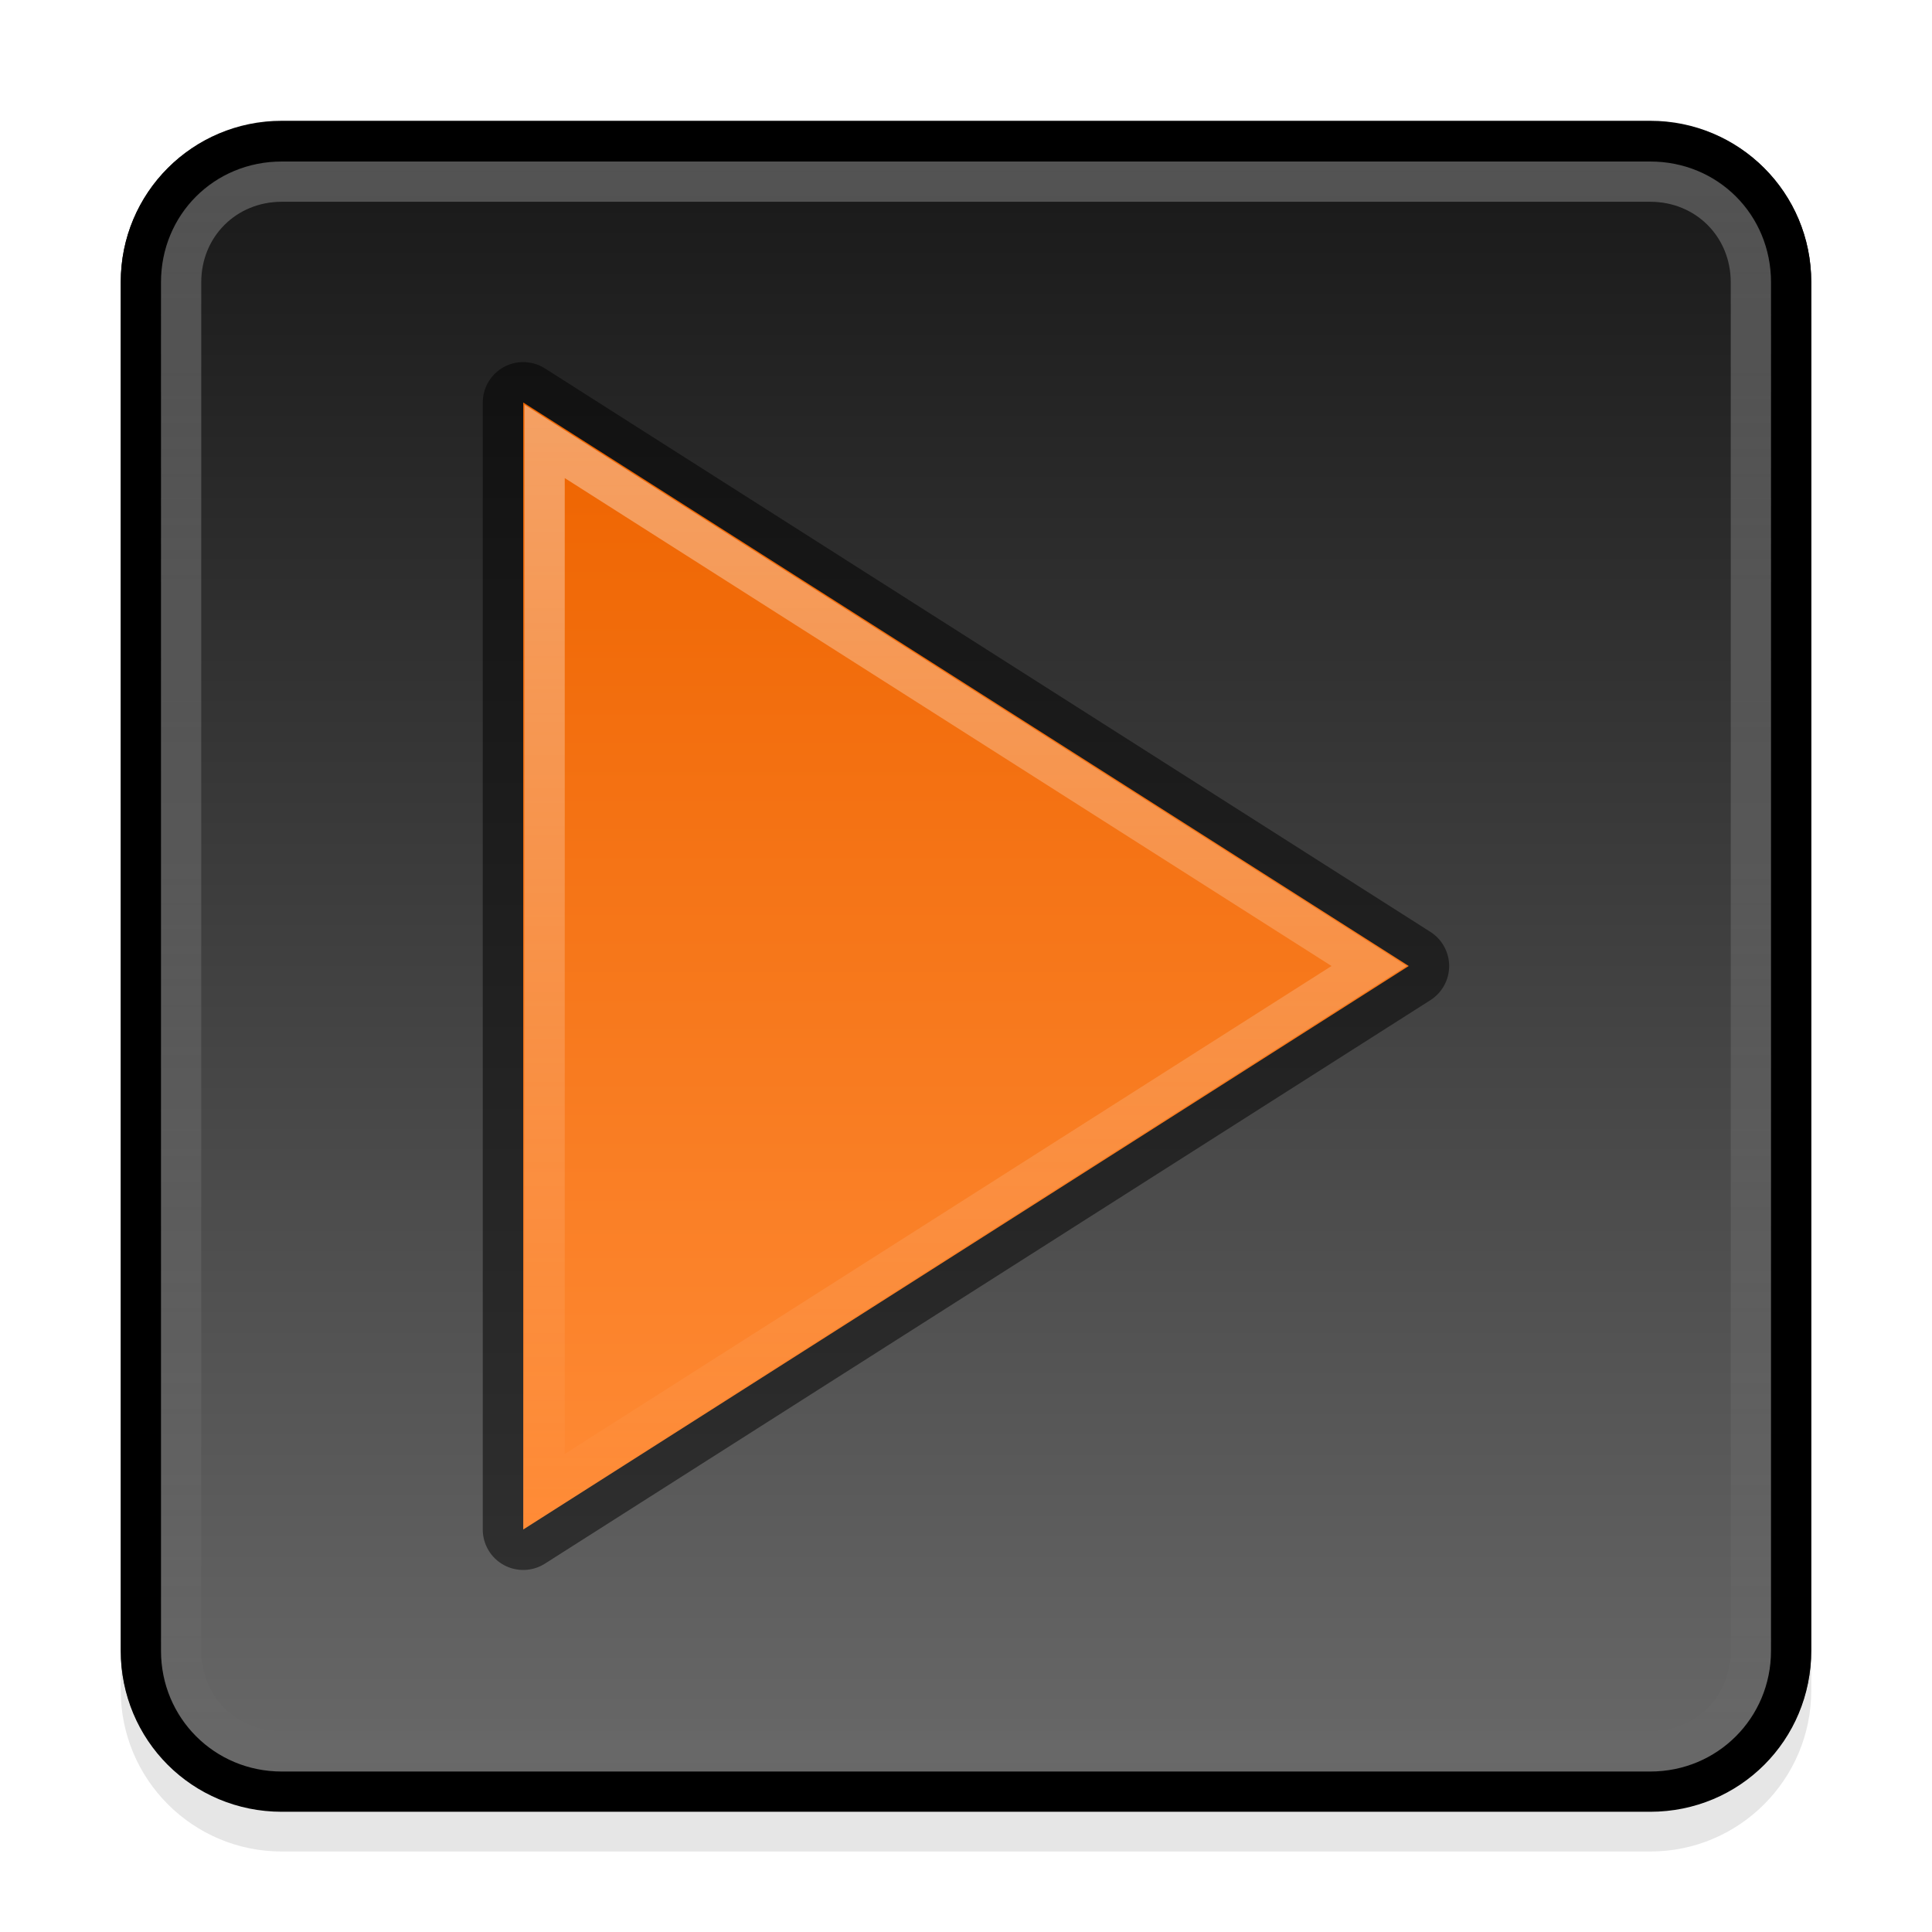
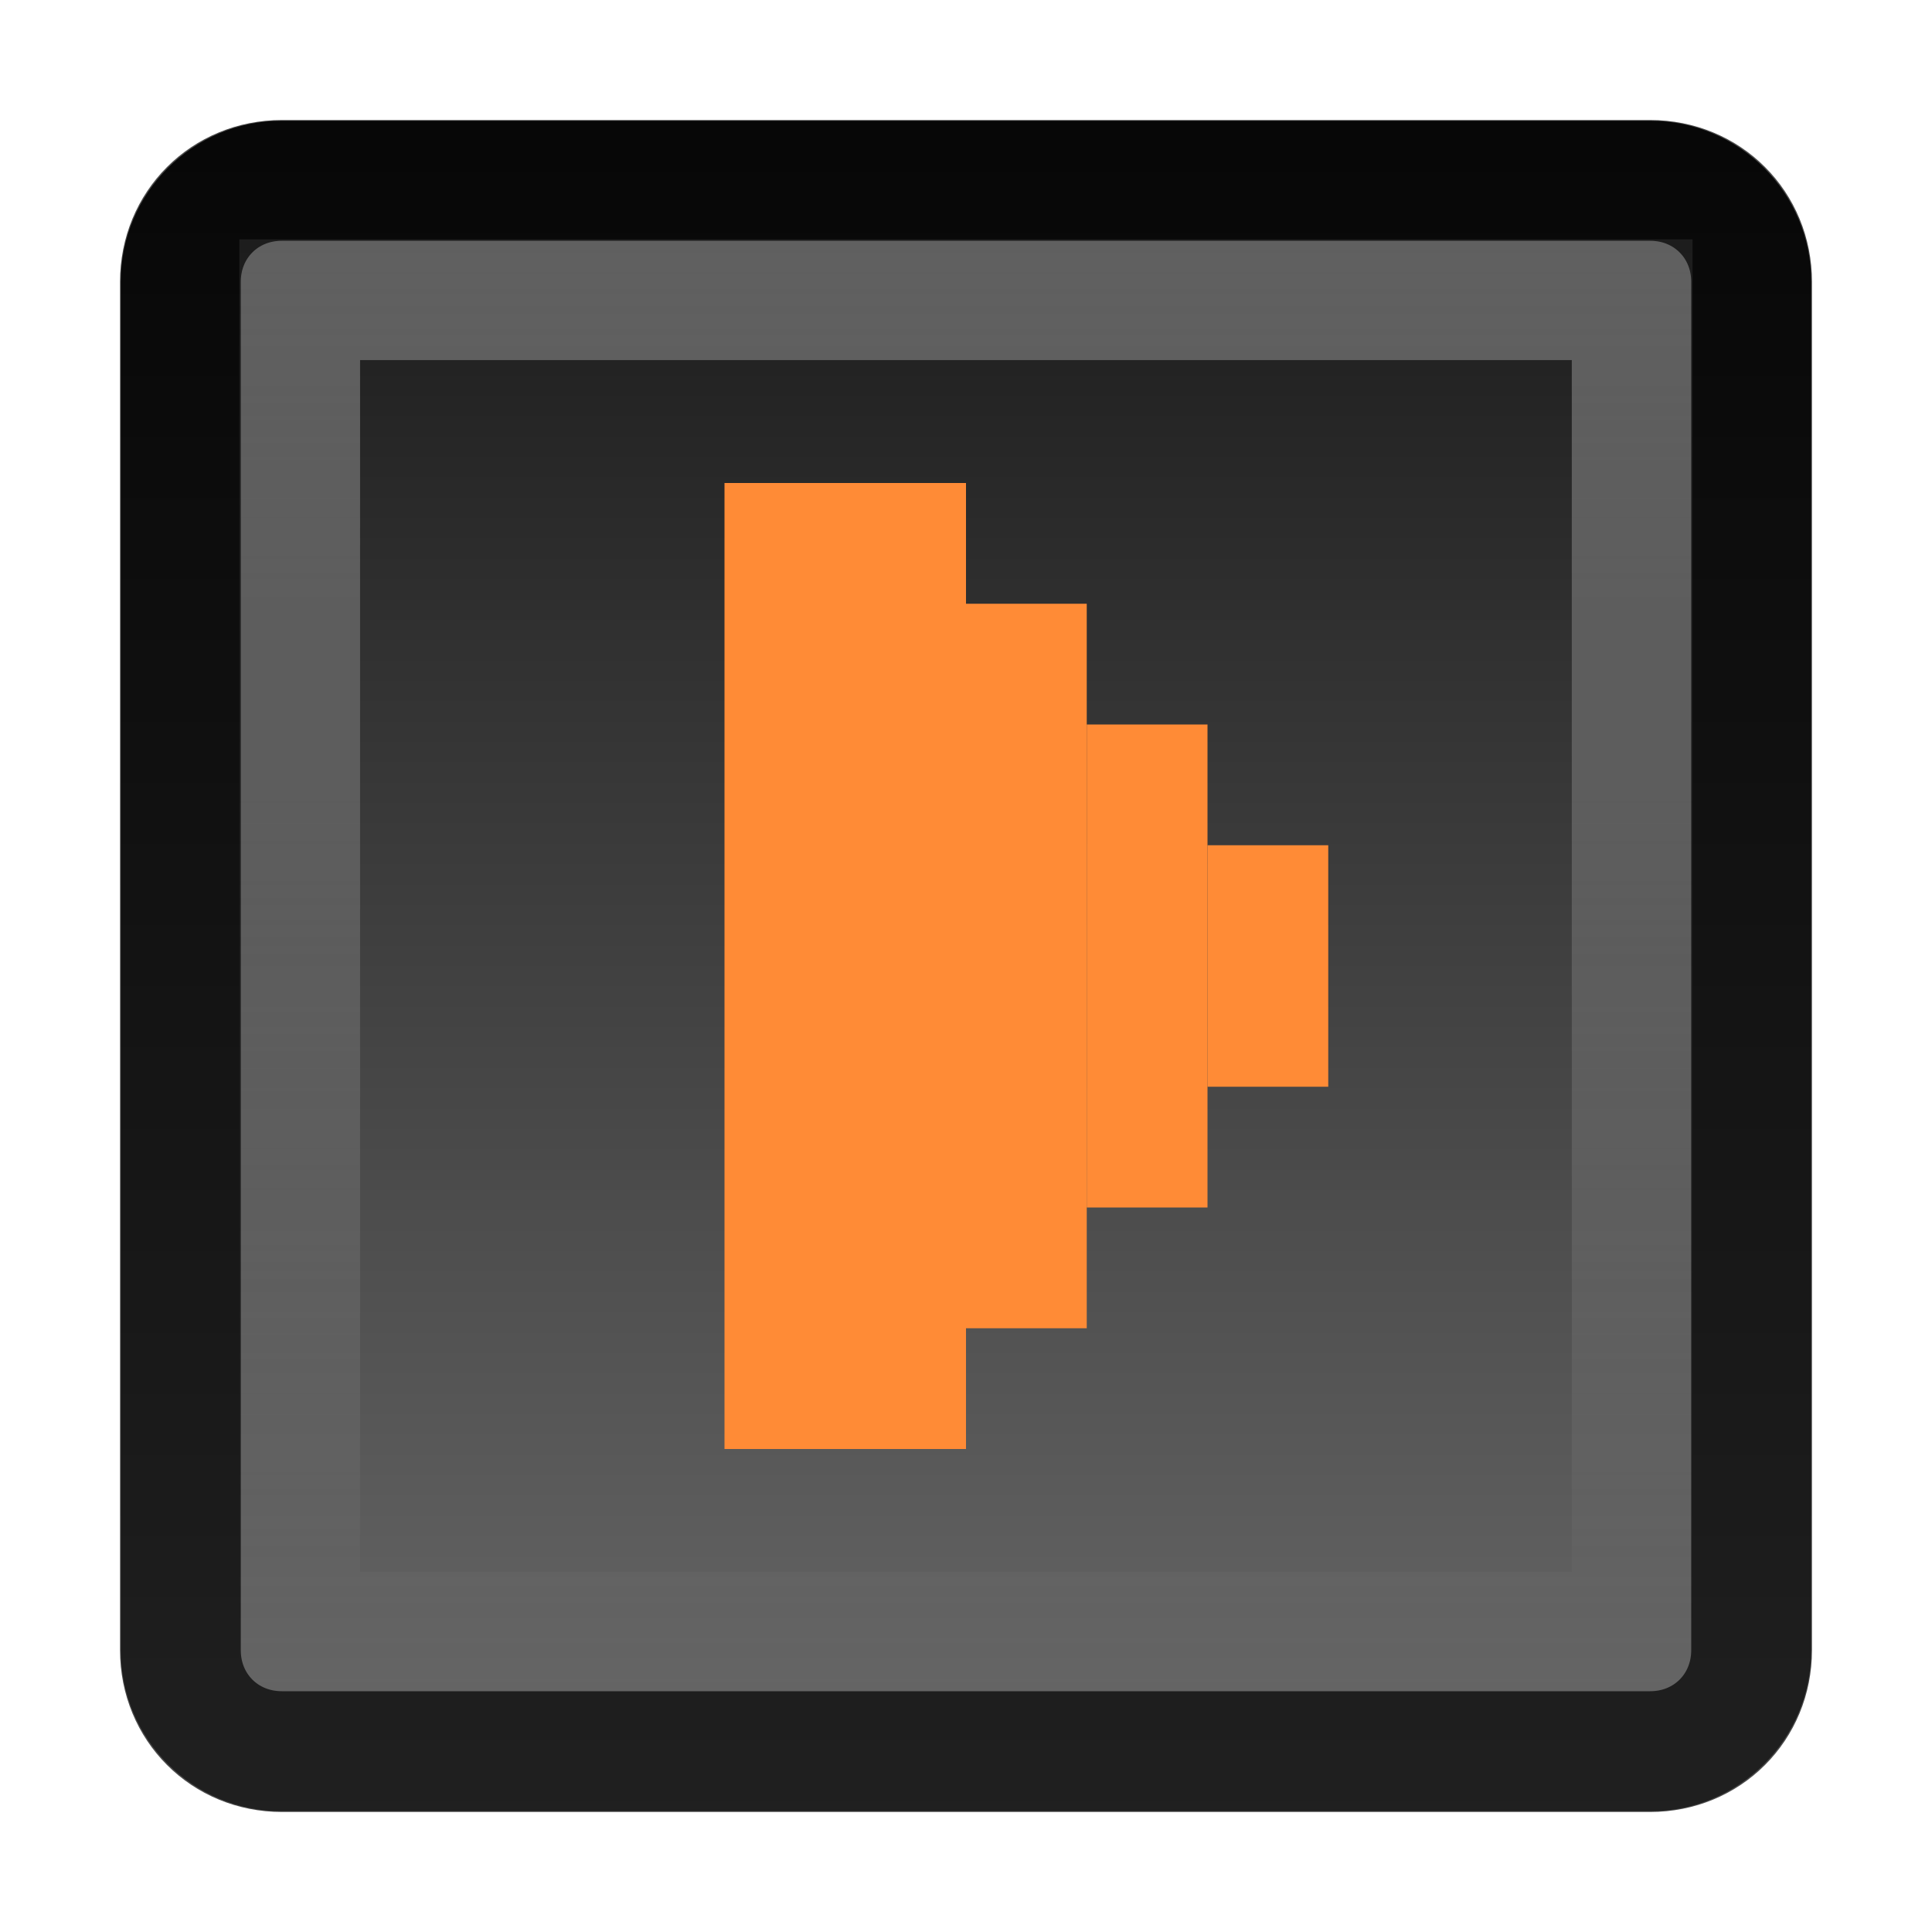
- <svg xmlns="http://www.w3.org/2000/svg" xmlns:xlink="http://www.w3.org/1999/xlink" id="svg2" version="1.1" viewBox="0 0 48 48">
+ <svg xmlns="http://www.w3.org/2000/svg" xmlns:xlink="http://www.w3.org/1999/xlink" height="16" width="16" viewBox="0 0 16 16" version="1.1" id="svg2">
  <defs id="defs4">
-     <linearGradient id="linearGradient4176">
-       <stop id="stop4178" offset="0" style="stop-color:#ee6400;stop-opacity:1" />
-       <stop id="stop4180" offset="1" style="stop-color:#ff8b36;stop-opacity:1" />
+     <linearGradient id="linearGradient4165">
+       <stop id="stop4167" offset="0" style="stop-color:#ffffff;stop-opacity:1;" />
+       <stop id="stop4169" offset="1" style="stop-color:#ffffff;stop-opacity:0;" />
    </linearGradient>
-     <linearGradient id="linearGradient4168">
-       <stop id="stop4170" offset="0" style="stop-color:#ffffff;stop-opacity:1;" />
-       <stop id="stop4172" offset="1" style="stop-color:#ffffff;stop-opacity:0;" />
+     <linearGradient gradientTransform="scale(0.3333333,0.3333333)" x2="0" gradientUnits="userSpaceOnUse" y2="45" id="1" y1="3">
+       <stop stop-opacity="1" stop-color="#171717" id="stop12" />
+       <stop offset="1" stop-opacity="1" stop-color="#6a6a6a" id="stop14" />
    </linearGradient>
-     <linearGradient y1="4.02" id="0" y2="44.02" gradientUnits="userSpaceOnUse" x2="0">
-       <stop id="stop7" stop-color="#fff" />
-       <stop id="stop9" stop-color="#fff" stop-opacity="0" offset="1" />
-     </linearGradient>
-     <linearGradient y1="3" id="1" y2="45" gradientUnits="userSpaceOnUse" x2="0">
-       <stop id="stop12" stop-color="#171717" stop-opacity="1" />
-       <stop id="stop14" stop-color="#6a6a6a" stop-opacity="1" offset="1" />
-     </linearGradient>
-     <linearGradient gradientUnits="userSpaceOnUse" y2="38" x2="35" y1="8" x1="35" id="linearGradient4174" xlink:href="#linearGradient4168" />
-     <linearGradient gradientUnits="userSpaceOnUse" y2="38" x2="25" y1="10.306" x1="25" id="linearGradient4182" xlink:href="#linearGradient4176" />
+     <linearGradient gradientUnits="userSpaceOnUse" y2="14" x2="12" y1="2" x1="12" id="linearGradient4171" xlink:href="#linearGradient4165" />
  </defs>
-   <rect y="4" x="3" id="rect16" ry="4" rx="4" opacity="0.1" width="42" height="42" />
-   <rect fill="url(#1)" y="3" x="3" id="rect18" ry="4" rx="4" width="42" height="42" />
-   <path d="M 12.967,8.996 A 1.005,1.005 0 0 0 11.994,10 l 0,28 a 1.005,1.005 0 0 0 1.545,0.848 l 22,-14 a 1.005,1.005 0 0 0 0,-1.695 l -22,-14 a 1.005,1.005 0 0 0 -0.572,-0.156 z" id="path3362" style="fill:#000000;fill-rule:evenodd;stroke:none;stroke-width:1px;stroke-linecap:butt;stroke-linejoin:miter;stroke-opacity:1;opacity:0.5" />
-   <g id="g20" fill="none">
-     <path style="opacity:1" d="m 7,3.513 c -1.946,0 -3.5,1.554 -3.5,3.5 l 0,34 c 0,1.946 1.554,3.5 3.5,3.5 l 34,0 c 1.946,0 3.5,-1.554 3.5,-3.5 l 0,-34 c 0,-1.946 -1.554,-3.5 -3.5,-3.5 l -34,0 z" id="path22" stroke="#000" opacity="0.45" />
-     <path d="m 7,4.513 c -1.407,0 -2.5,1.093 -2.5,2.5 l 0,34 c 0,1.407 1.093,2.5 2.5,2.5 l 34,0 c 1.407,0 2.5,-1.093 2.5,-2.5 l 0,-34 c 0,-1.407 -1.093,-2.5 -2.5,-2.5 l -34,0 z" id="path24" stroke="url(#0)" opacity="0.25" />
-   </g>
-   <path id="path3356" d="M 13,38 13,10 35,24 Z" style="fill:url(#linearGradient4182);fill-rule:evenodd;stroke:none;stroke-width:1px;stroke-linecap:butt;stroke-linejoin:miter;stroke-opacity:1;fill-opacity:1" />
-   <path d="m 13.531,10.967 0,26.066 L 34.012,24 13.531,10.967 Z" id="path3366" style="fill:none;fill-rule:evenodd;stroke:url(#linearGradient4174);stroke-width:1px;stroke-linecap:butt;stroke-linejoin:miter;stroke-opacity:1;opacity:0.42" />
+   <rect style="fill:url(#1)" height="14" width="14" rx="1.333" ry="1.333" id="rect18" x="1" y="1" />
+   <path style="fill:none;stroke:url(#linearGradient4171);opacity:0.3" id="path4163" d="m 2.482,2.482 0,11.035 11.035,0 0,-11.035 -11.035,0 z" />
+   <path d="m 2.334,1.494 c -0.473,0 -0.84,0.367 -0.84,0.84 l 0,11.332 c 0,0.473 0.367,0.84 0.84,0.84 l 11.332,0 c 0.473,0 0.84,-0.367 0.84,-0.84 l 0,-11.332 c 0,-0.473 -0.367,-0.84 -0.84,-0.84 l -11.332,0 z" id="path4161" style="fill:none;stroke:#000000;opacity:0.7" />
+   <rect style="opacity:1;fill:#ff8b36;fill-opacity:1;stroke:none;stroke-opacity:1" id="rect4179" width="1" height="2" x="10" y="7" />
+   <rect style="opacity:1;fill:#ff8b36;fill-opacity:1;stroke:none;stroke-opacity:1" id="rect4181" width="1" height="4" x="9" y="6" />
+   <rect style="opacity:1;fill:#ff8b36;fill-opacity:1;stroke:none;stroke-opacity:1" id="rect4183" width="1" height="6" x="8" y="5" />
+   <rect style="opacity:1;fill:#ff8b36;fill-opacity:1;stroke:none;stroke-opacity:1" id="rect4185" width="2" height="8" x="6" y="4" />
</svg>
